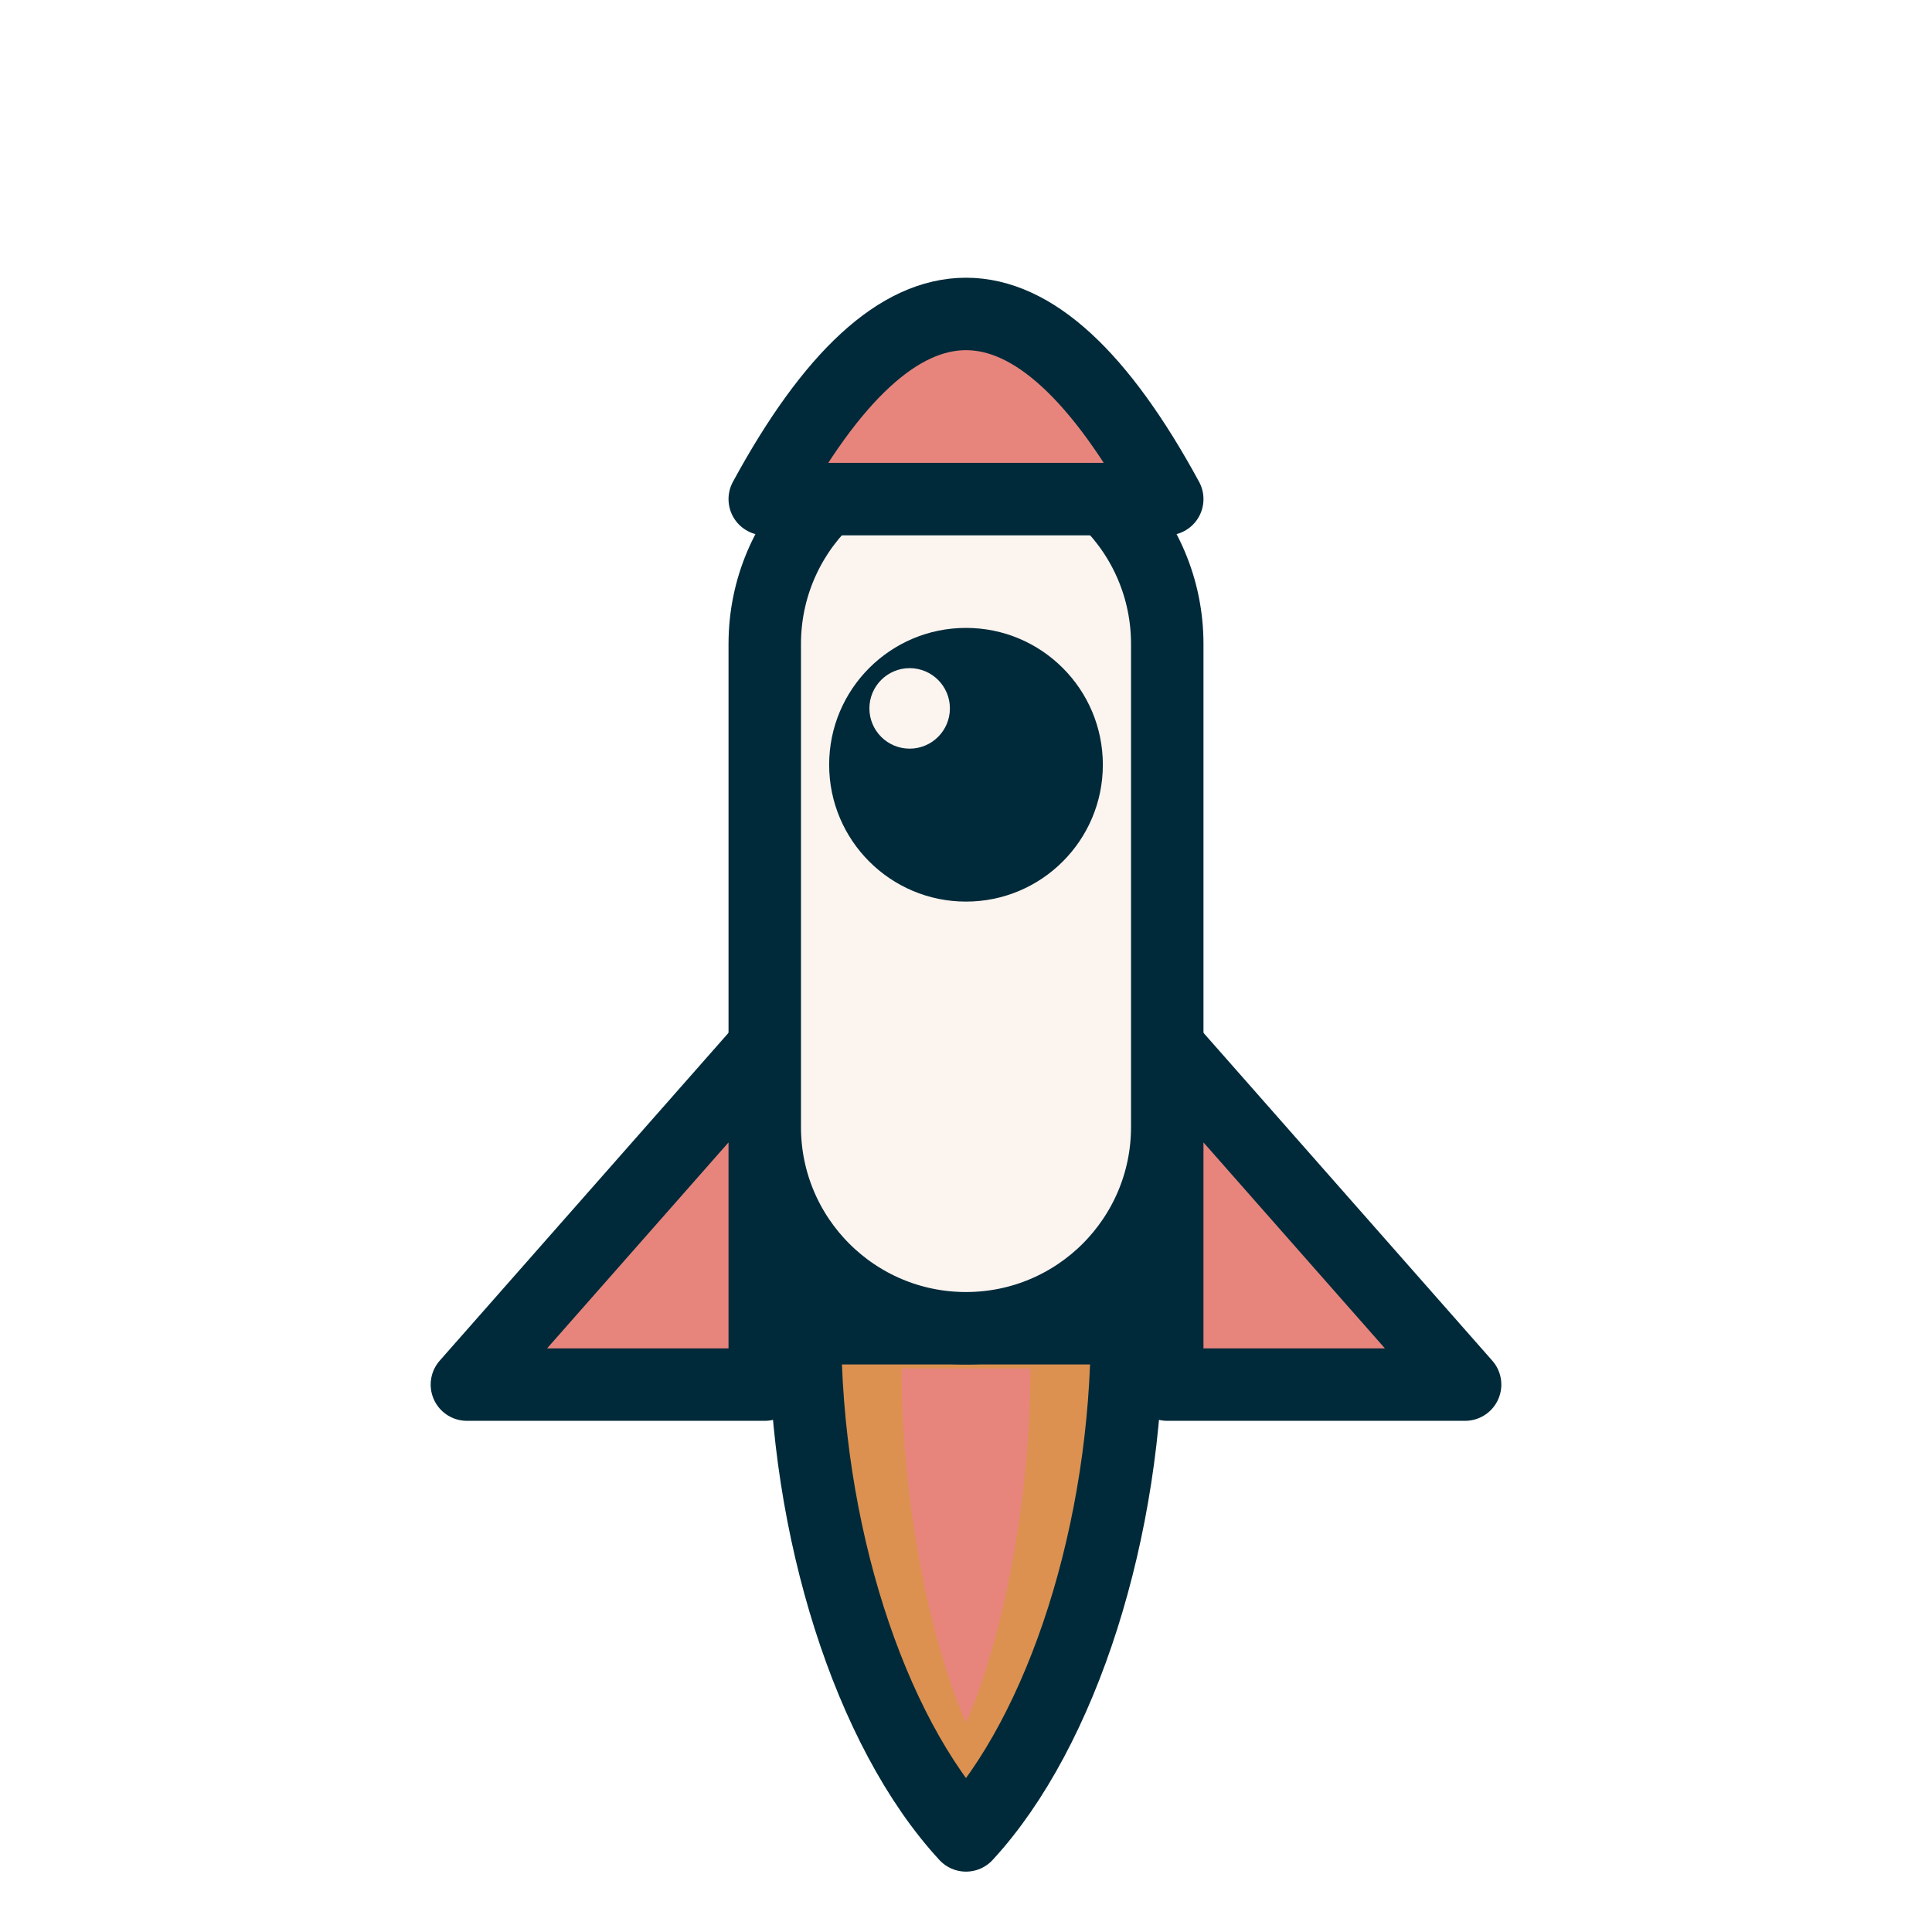
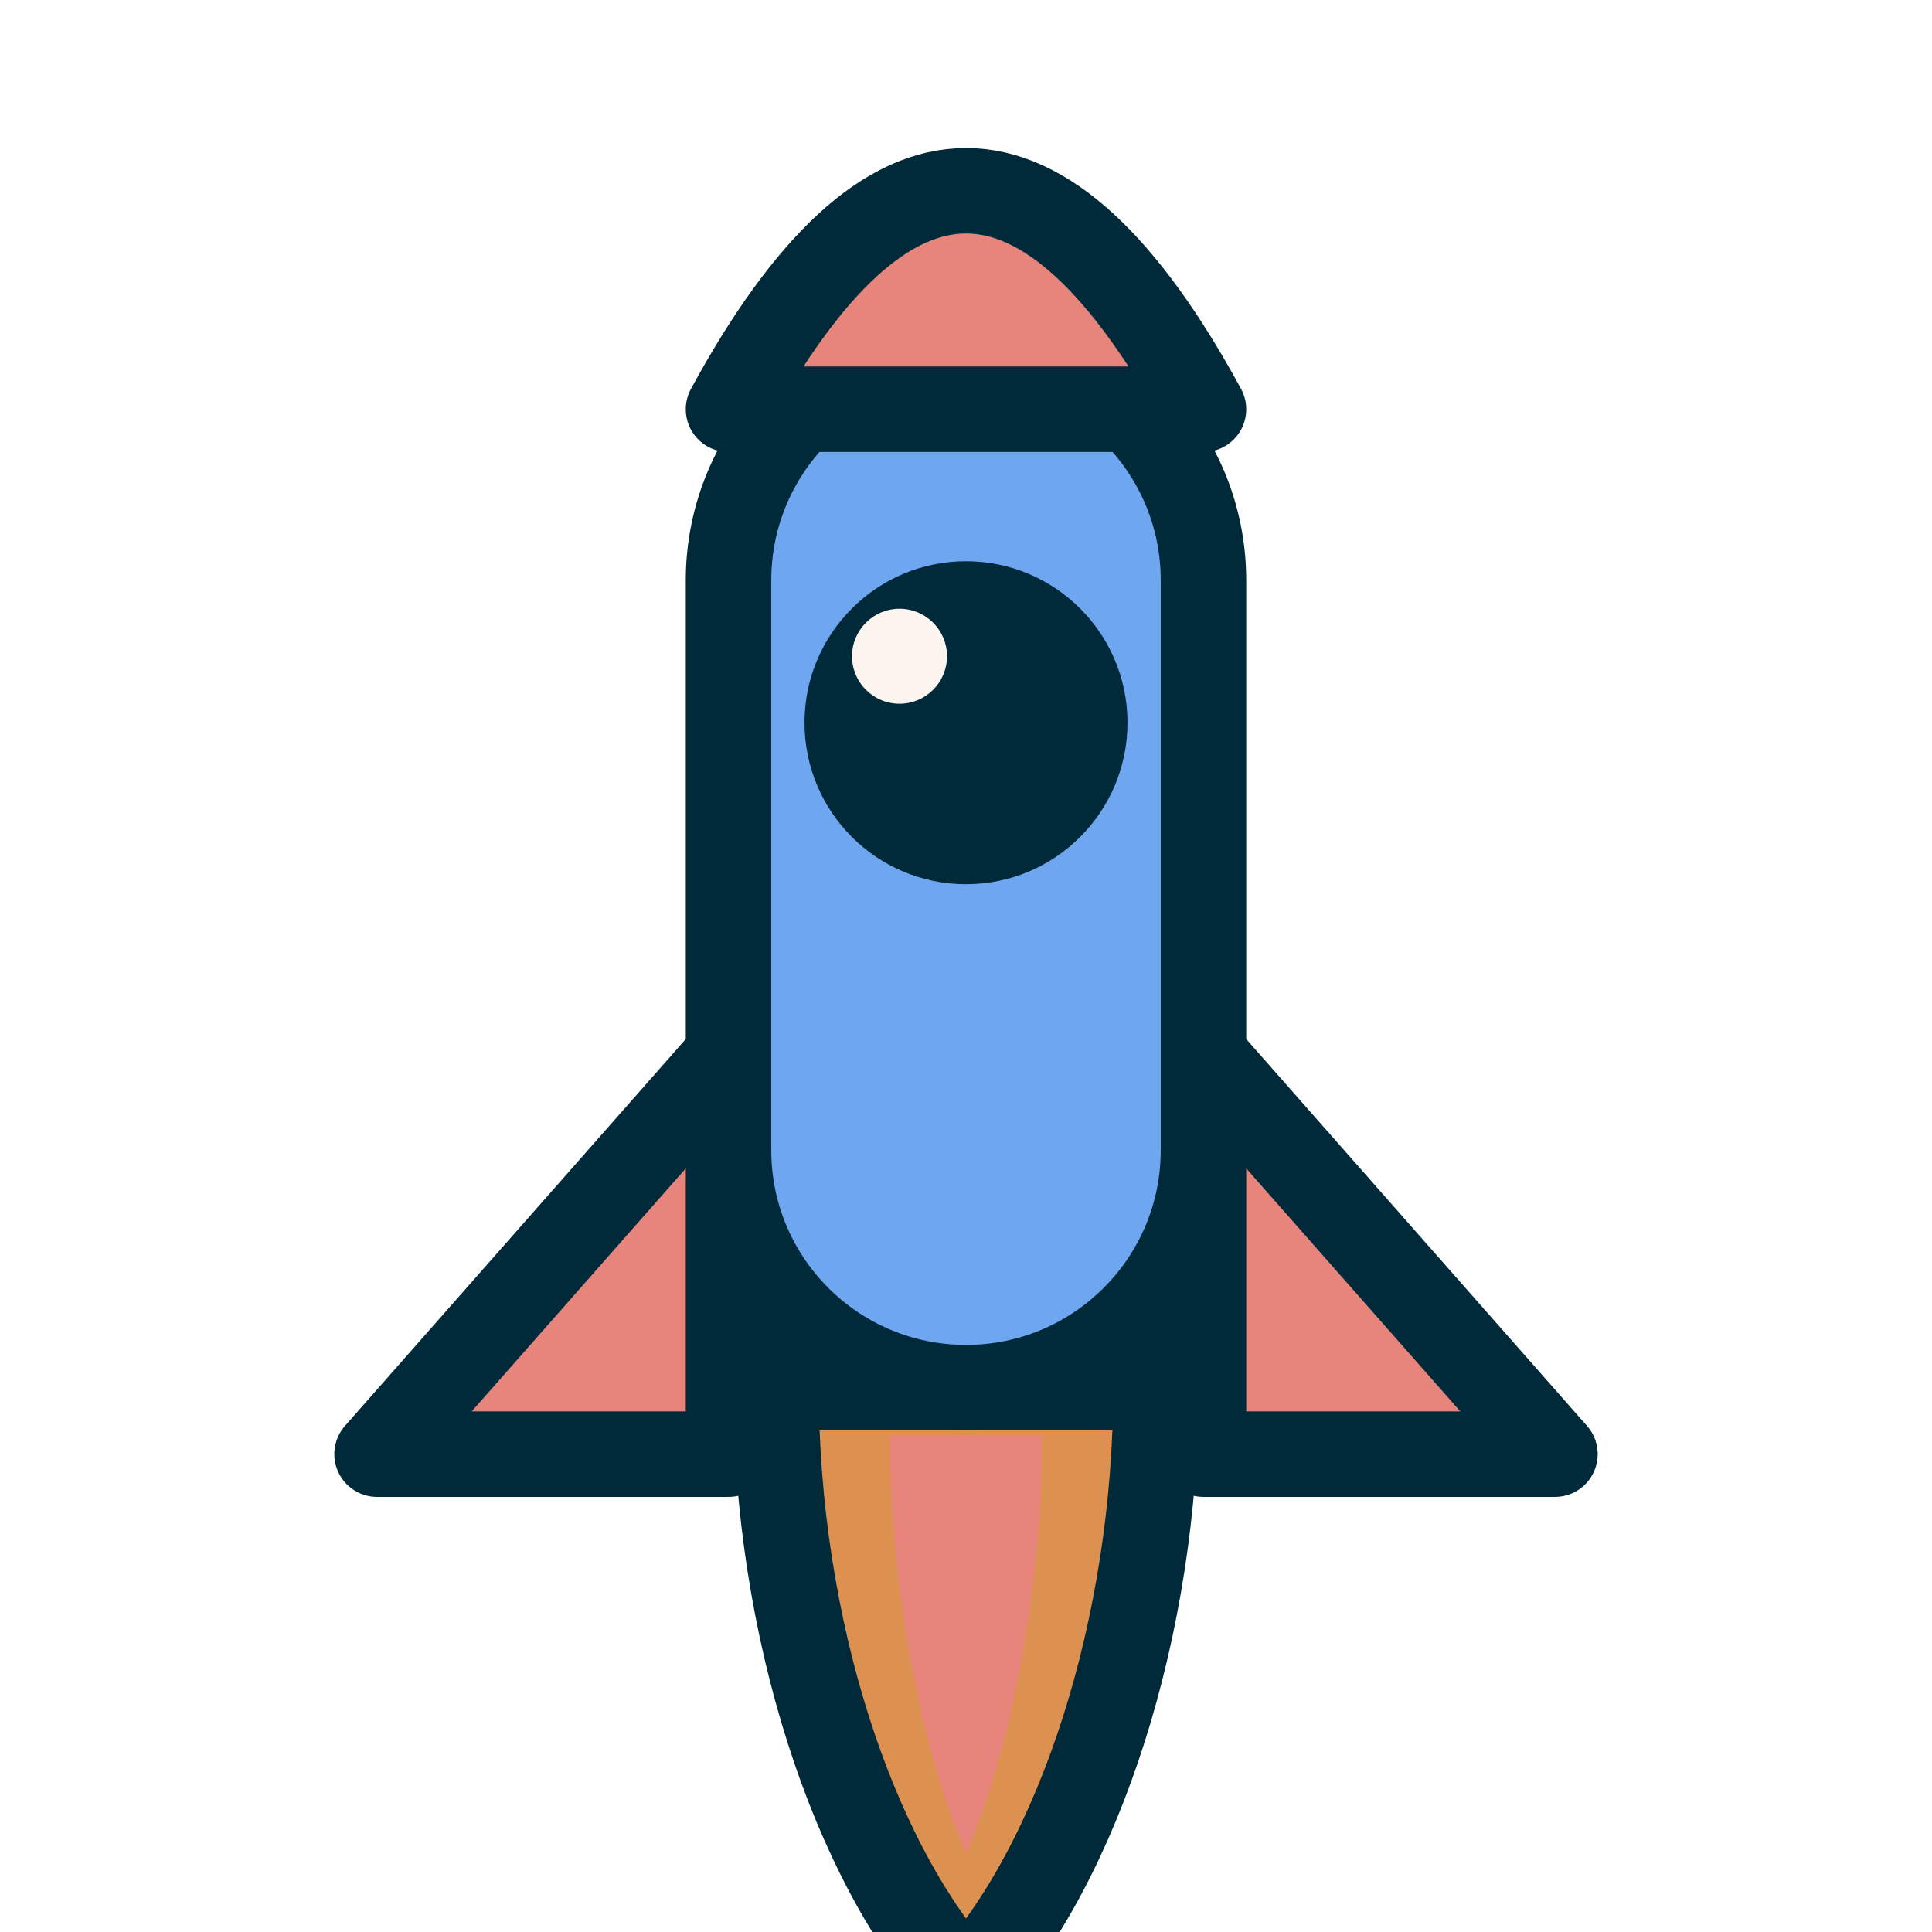
<svg xmlns="http://www.w3.org/2000/svg" viewBox="0 0 240 240">
-   <g stroke="#002a3a" stroke-width="9" stroke-linejoin="round" stroke-linecap="round">
-     <path fill="#dc9150" d="M 100 165 C 100 190 108 215 120 228 C 132 215 140 190 140 165 Z" />
-     <path fill="#e7857d" d="M 95 130 L 58 172 L 95 172 Z" />
-     <path fill="#e7857d" d="M 145 130 L 182 172 L 145 172 Z" />
-     <rect x="95" y="55" width="50" height="110" rx="25" fill="#fcf4ef" />
-     <path fill="#e7857d" d="M 95 62 Q 120 16 145 62 Z" />
+   <g transform="translate(120,124) scale(1.18) translate(-120,-124)">
+     <g stroke="#002a3a" stroke-width="9" stroke-linejoin="round" stroke-linecap="round">
+       <path fill="#dc9150" d="M 100 165 C 100 190 108 215 120 228 C 132 215 140 190 140 165 Z" />
+       <path fill="#e7857d" d="M 95 130 L 58 172 L 95 172 Z" />
+       <path fill="#e7857d" d="M 145 130 L 182 172 L 145 172 Z" />
+       <rect x="95" y="55" width="50" height="110" rx="25" fill="#6ea7ef" />
+       <path fill="#e7857d" d="M 95 62 Q 120 16 145 62 Z" />
+     </g>
+     <path fill="#e7857d" d="M 112 170 C 112 188 116 205 120 214 C 124 205 128 188 128 170 Z" />
+     <circle cx="120" cy="95" r="17" fill="#002a3a" />
+     <circle cx="113" cy="88" r="5" fill="#fcf4ef" />
  </g>
-   <path fill="#e7857d" d="M 112 170 C 112 188 116 205 120 214 C 124 205 128 188 128 170 Z" />
-   <circle cx="120" cy="95" r="17" fill="#002a3a" />
-   <circle cx="113" cy="88" r="5" fill="#fcf4ef" />
</svg>
